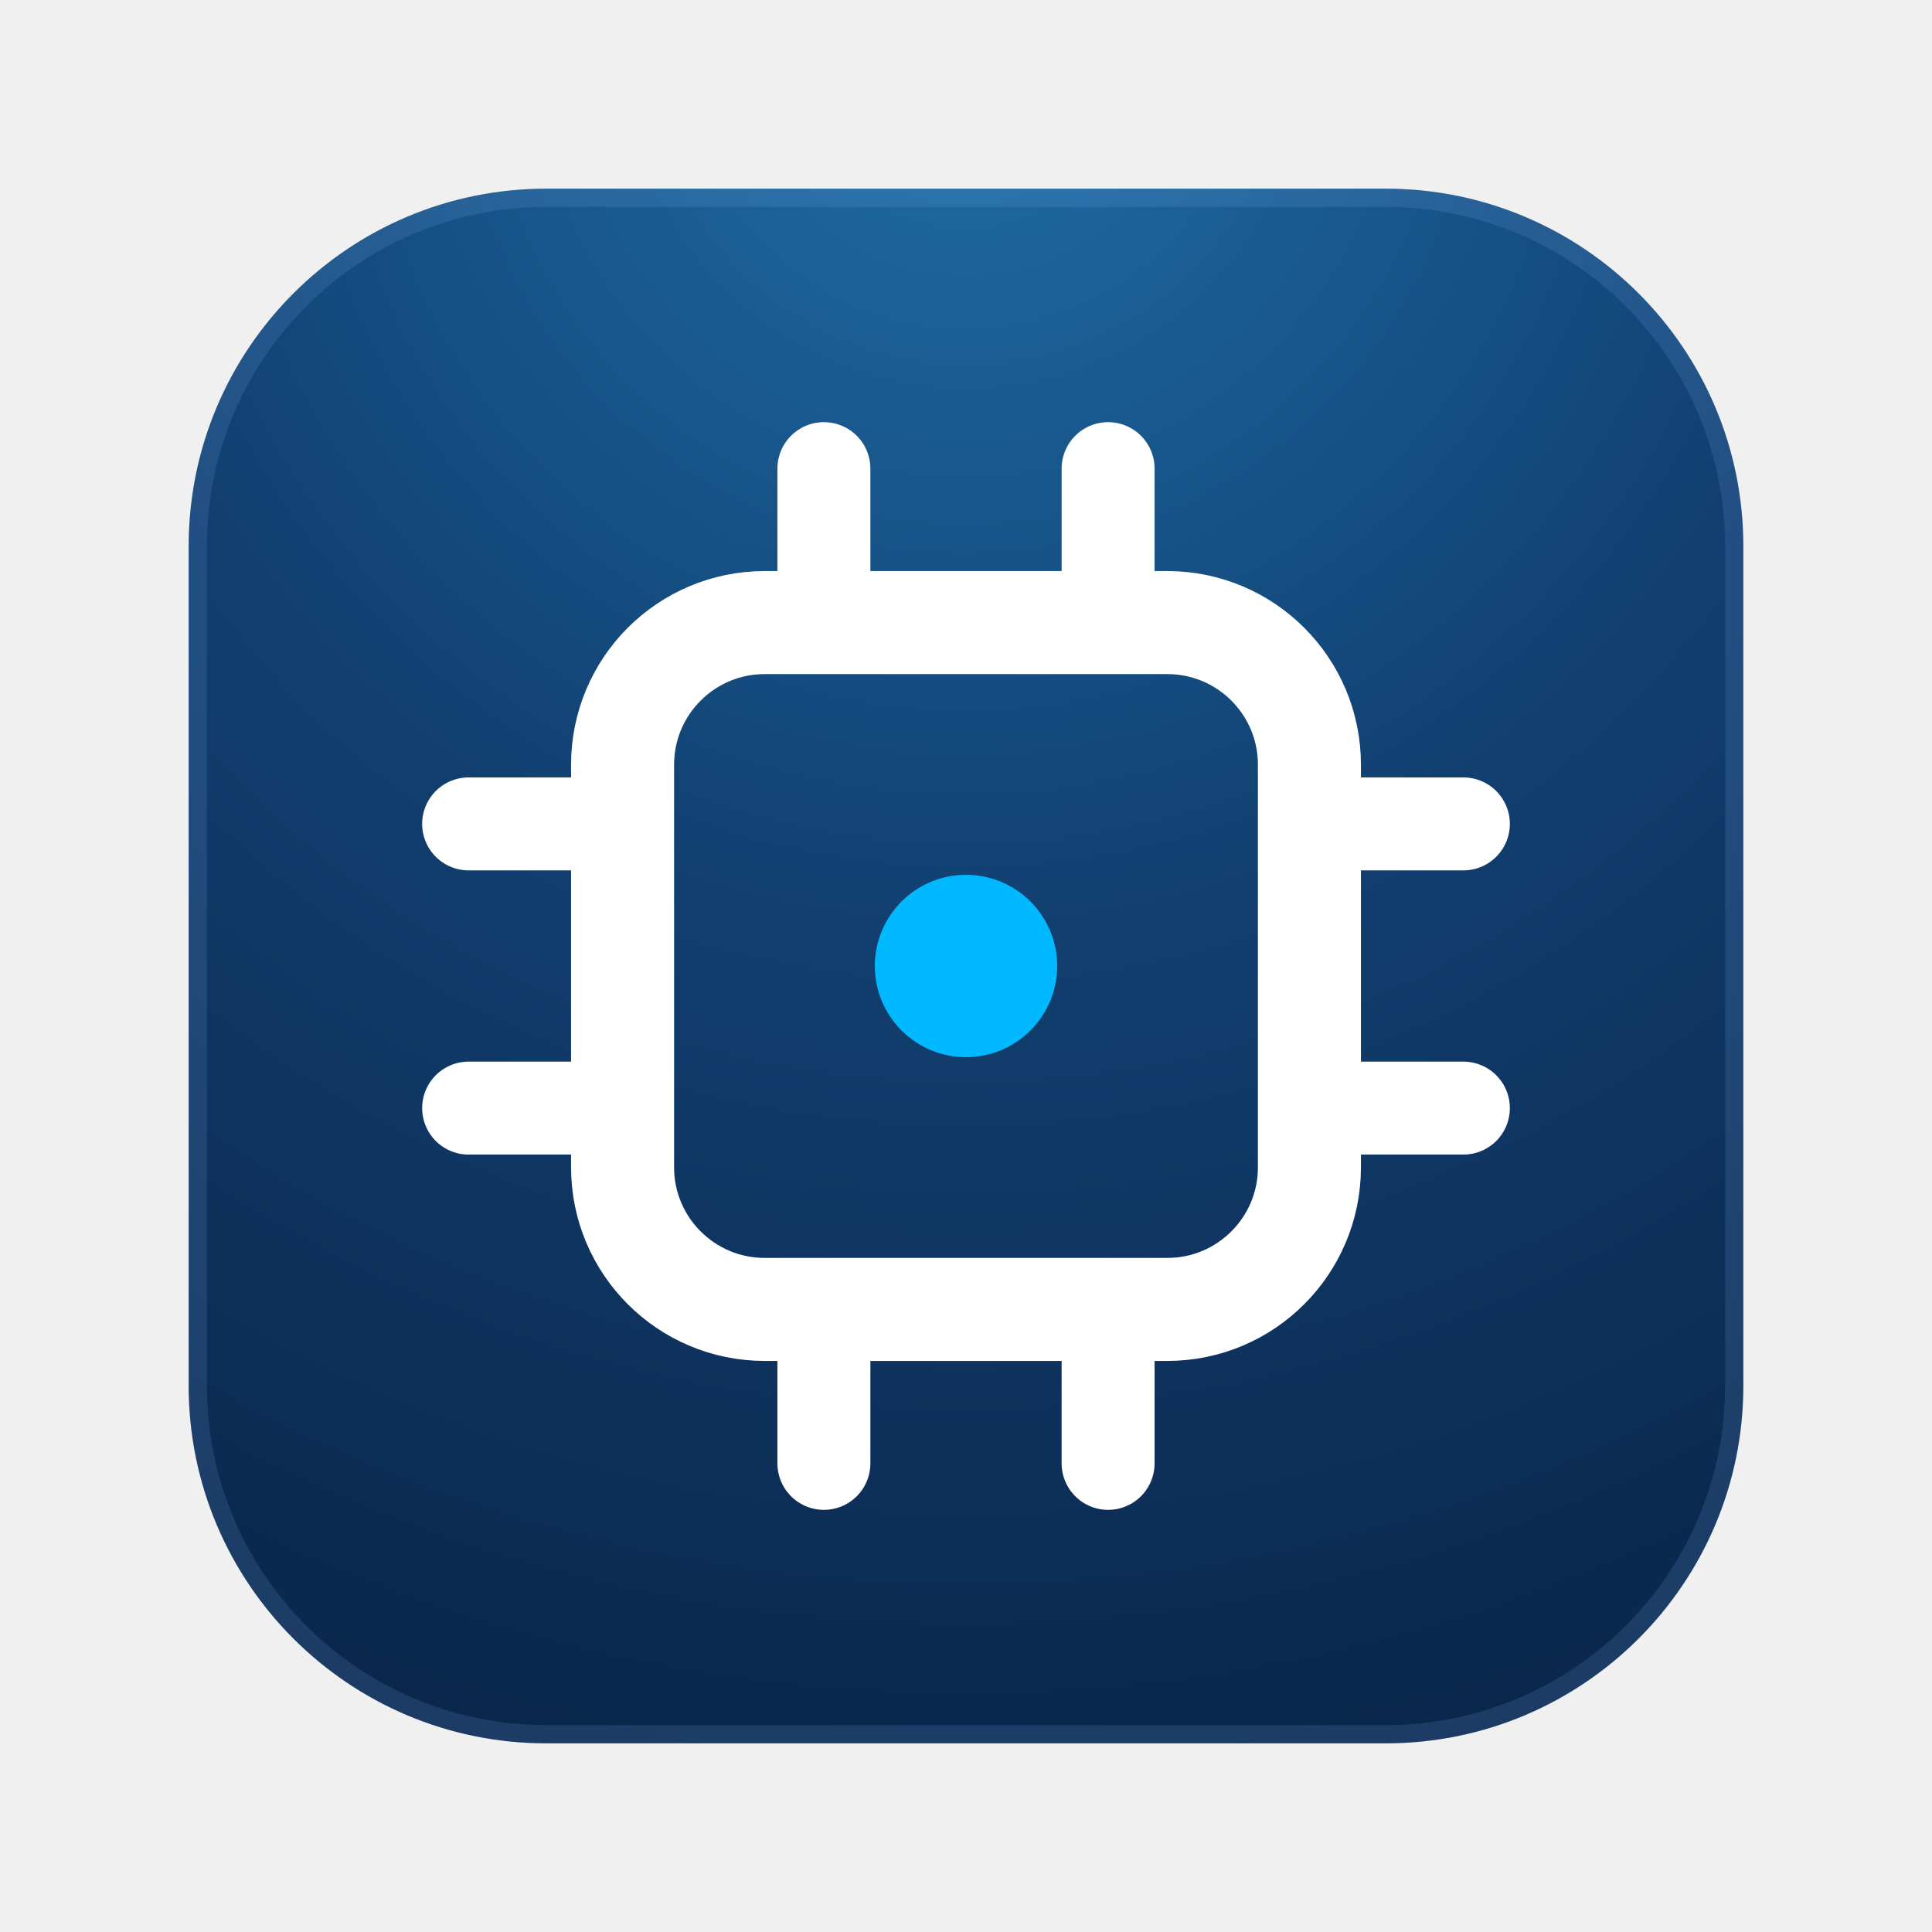
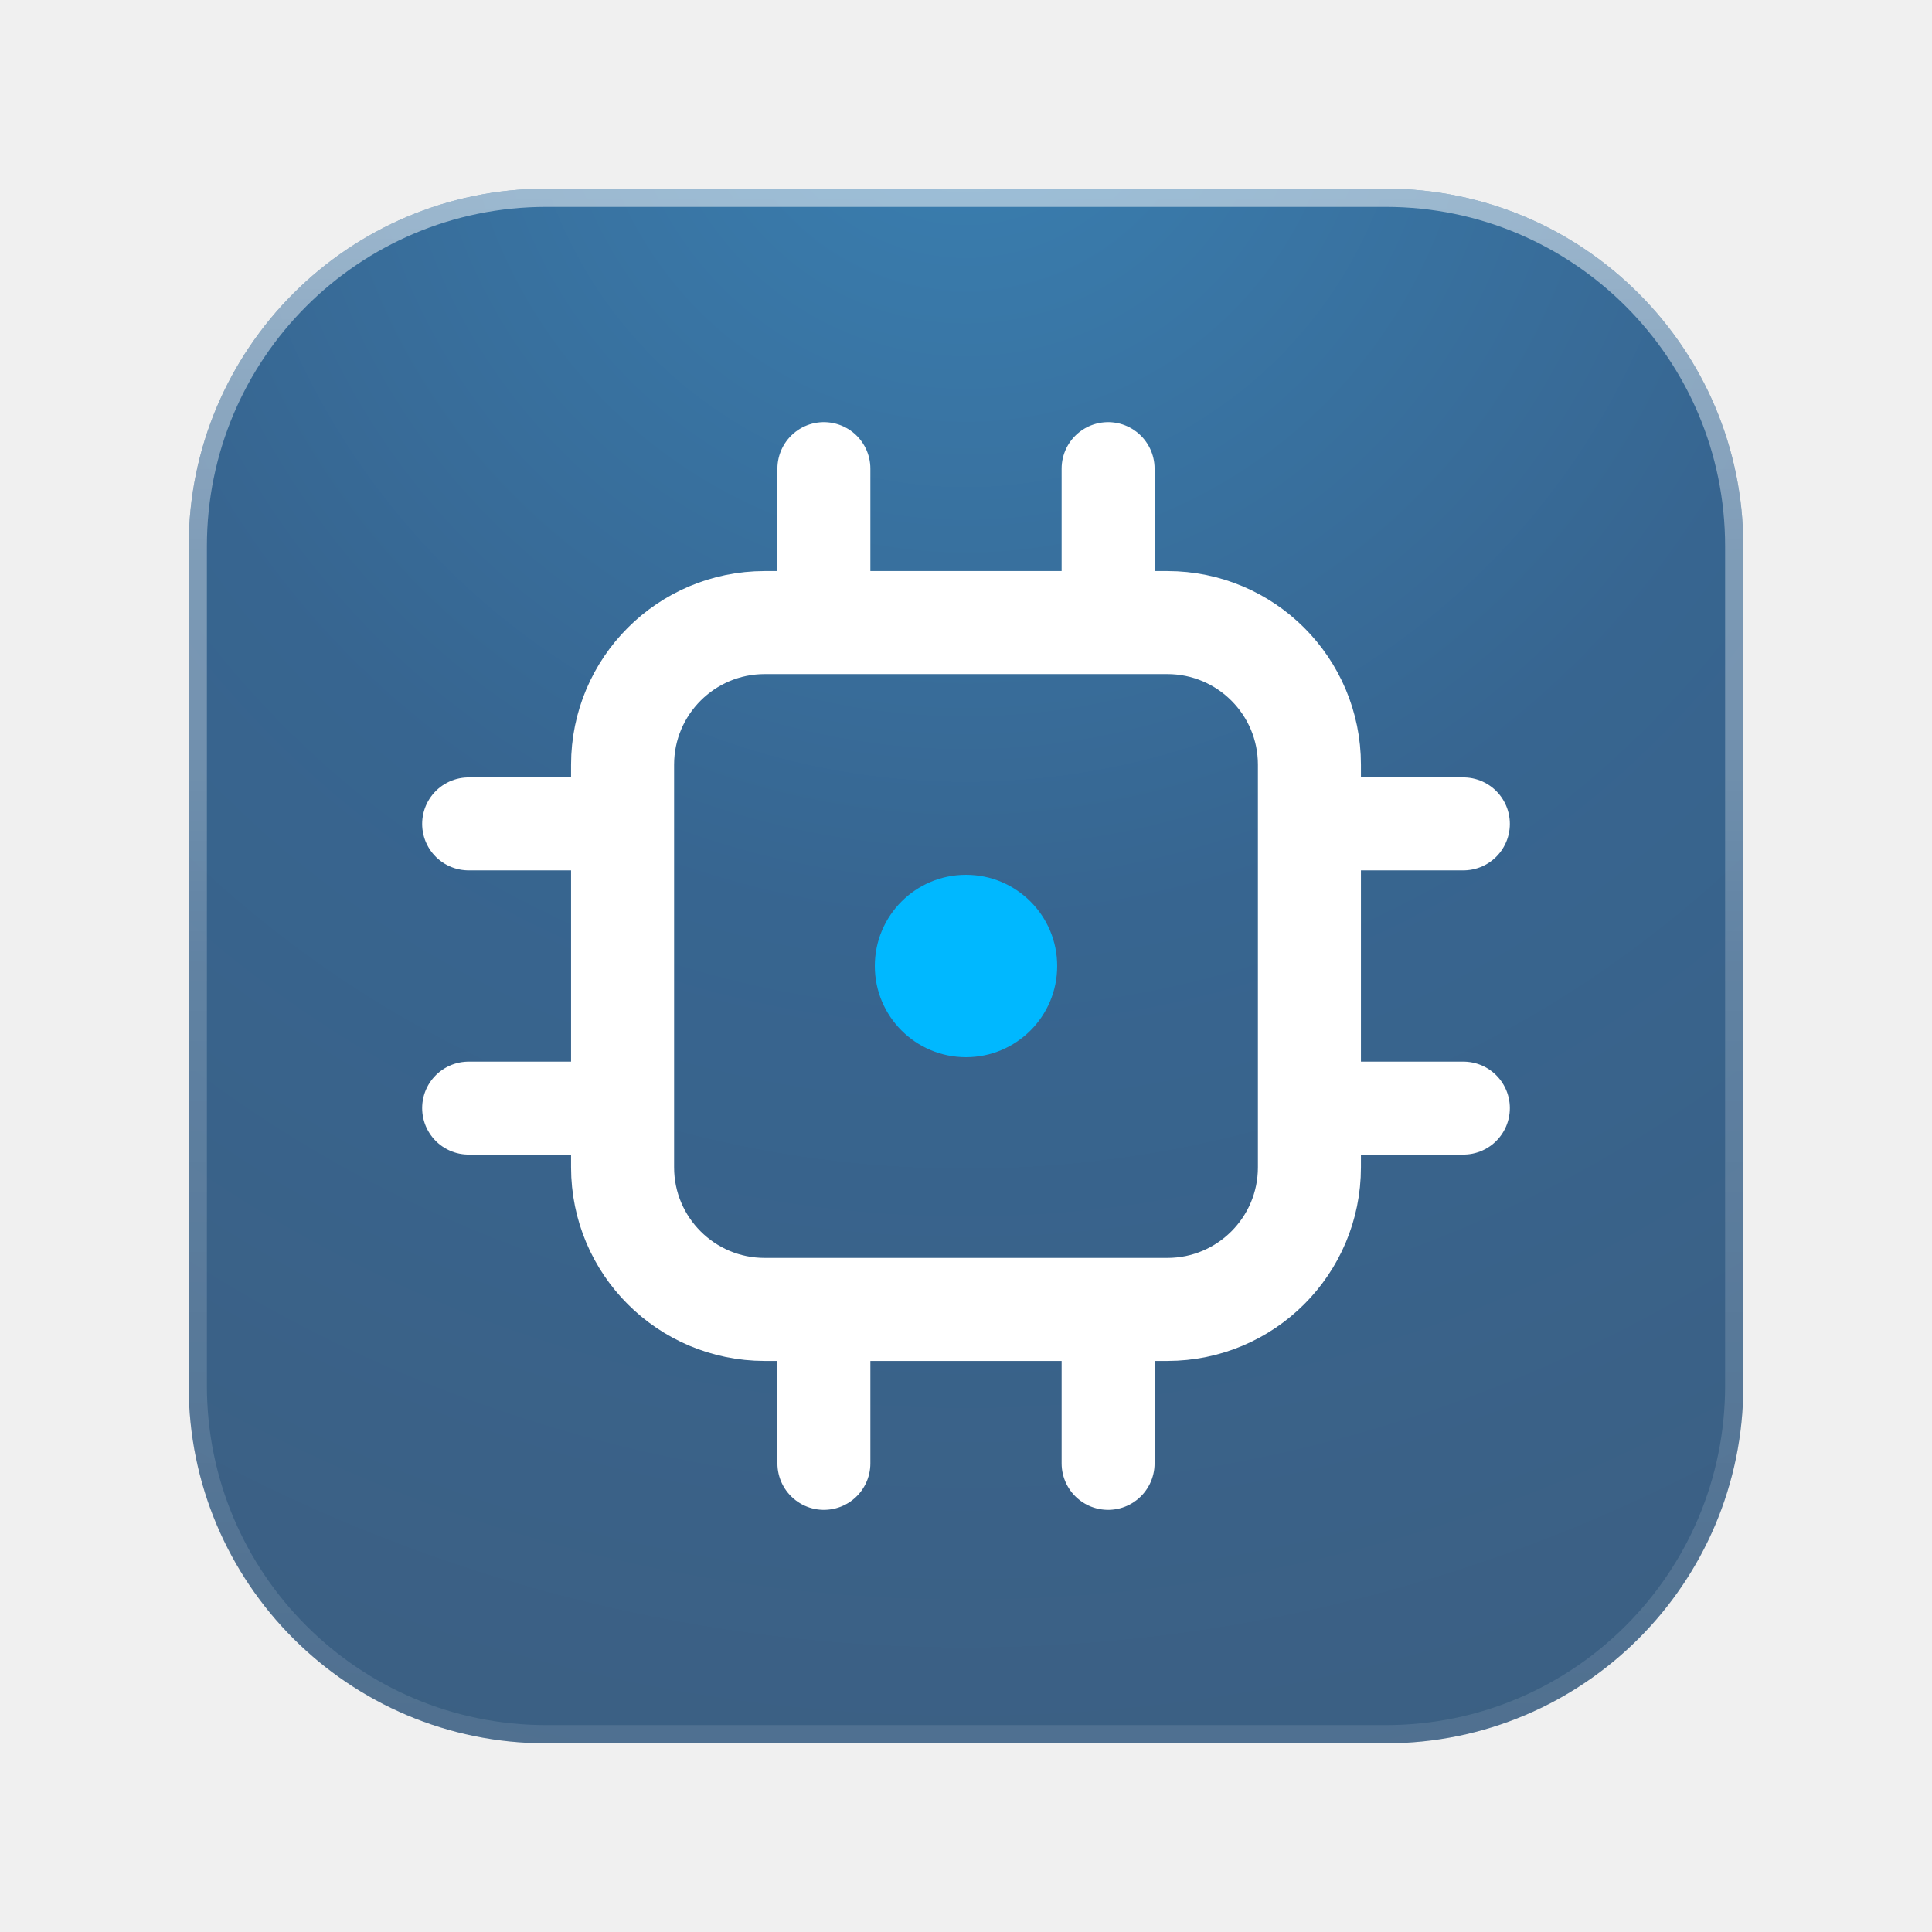
<svg xmlns="http://www.w3.org/2000/svg" viewBox="0 0 256 256">
  <defs>
    <radialGradient id="bg" cx="0.5" cy="-0.1" r="1.2">
-       <stop offset="0" stop-color="#1f6fa8" />
-       <stop offset="0.48" stop-color="#113f70" />
-       <stop offset="1" stop-color="#0a2448" />
+       <stop offset="0" stop-color="#3a80b2" />
+       <stop offset="0.48" stop-color="#376590" />
+       <stop offset="1" stop-color="#3c5f82" />
    </radialGradient>
+     <linearGradient id="rim" x1="0" y1="0" x2="0" y2="1">
+       <stop offset="0" stop-color="#ffffff" stop-opacity="0.5" />
+       <stop offset="0.5" stop-color="#ffffff" stop-opacity="0.2" />
+       <stop offset="1" stop-color="#ffffff" stop-opacity="0.1" />
+     </linearGradient>
  </defs>
  <g transform="translate(25.0 25.0) scale(0.8046875)">
    <rect width="256" height="256" rx="58.88" fill="url(#bg)" />
-     <rect x="1.5" y="1.5" width="253" height="253" rx="57.38" fill="none" stroke="#8cbeff" stroke-opacity="0.14" stroke-width="3" />
+     <rect x="1.5" y="1.5" width="253" height="253" rx="57.38" fill="none" stroke="url(#rim)" stroke-width="3" />
    <g transform="translate(3.2 3.2) scale(0.975)">
      <rect x="70" y="70" width="116" height="116" rx="24" fill="none" stroke="#ffffff" stroke-width="17.4" stroke-linejoin="round" />
      <g fill="none" stroke="#ffffff" stroke-width="15.7" stroke-linecap="round">
        <path d="M104 70 V44" />
        <path d="M152 70 V44" />
        <path d="M104 186 V212" />
        <path d="M152 186 V212" />
        <path d="M70 104 H44" />
        <path d="M70 152 H44" />
        <path d="M186 104 H212" />
        <path d="M186 152 H212" />
      </g>
      <circle cx="128" cy="128" r="15.4" fill="#00b8ff" />
    </g>
  </g>
</svg>
